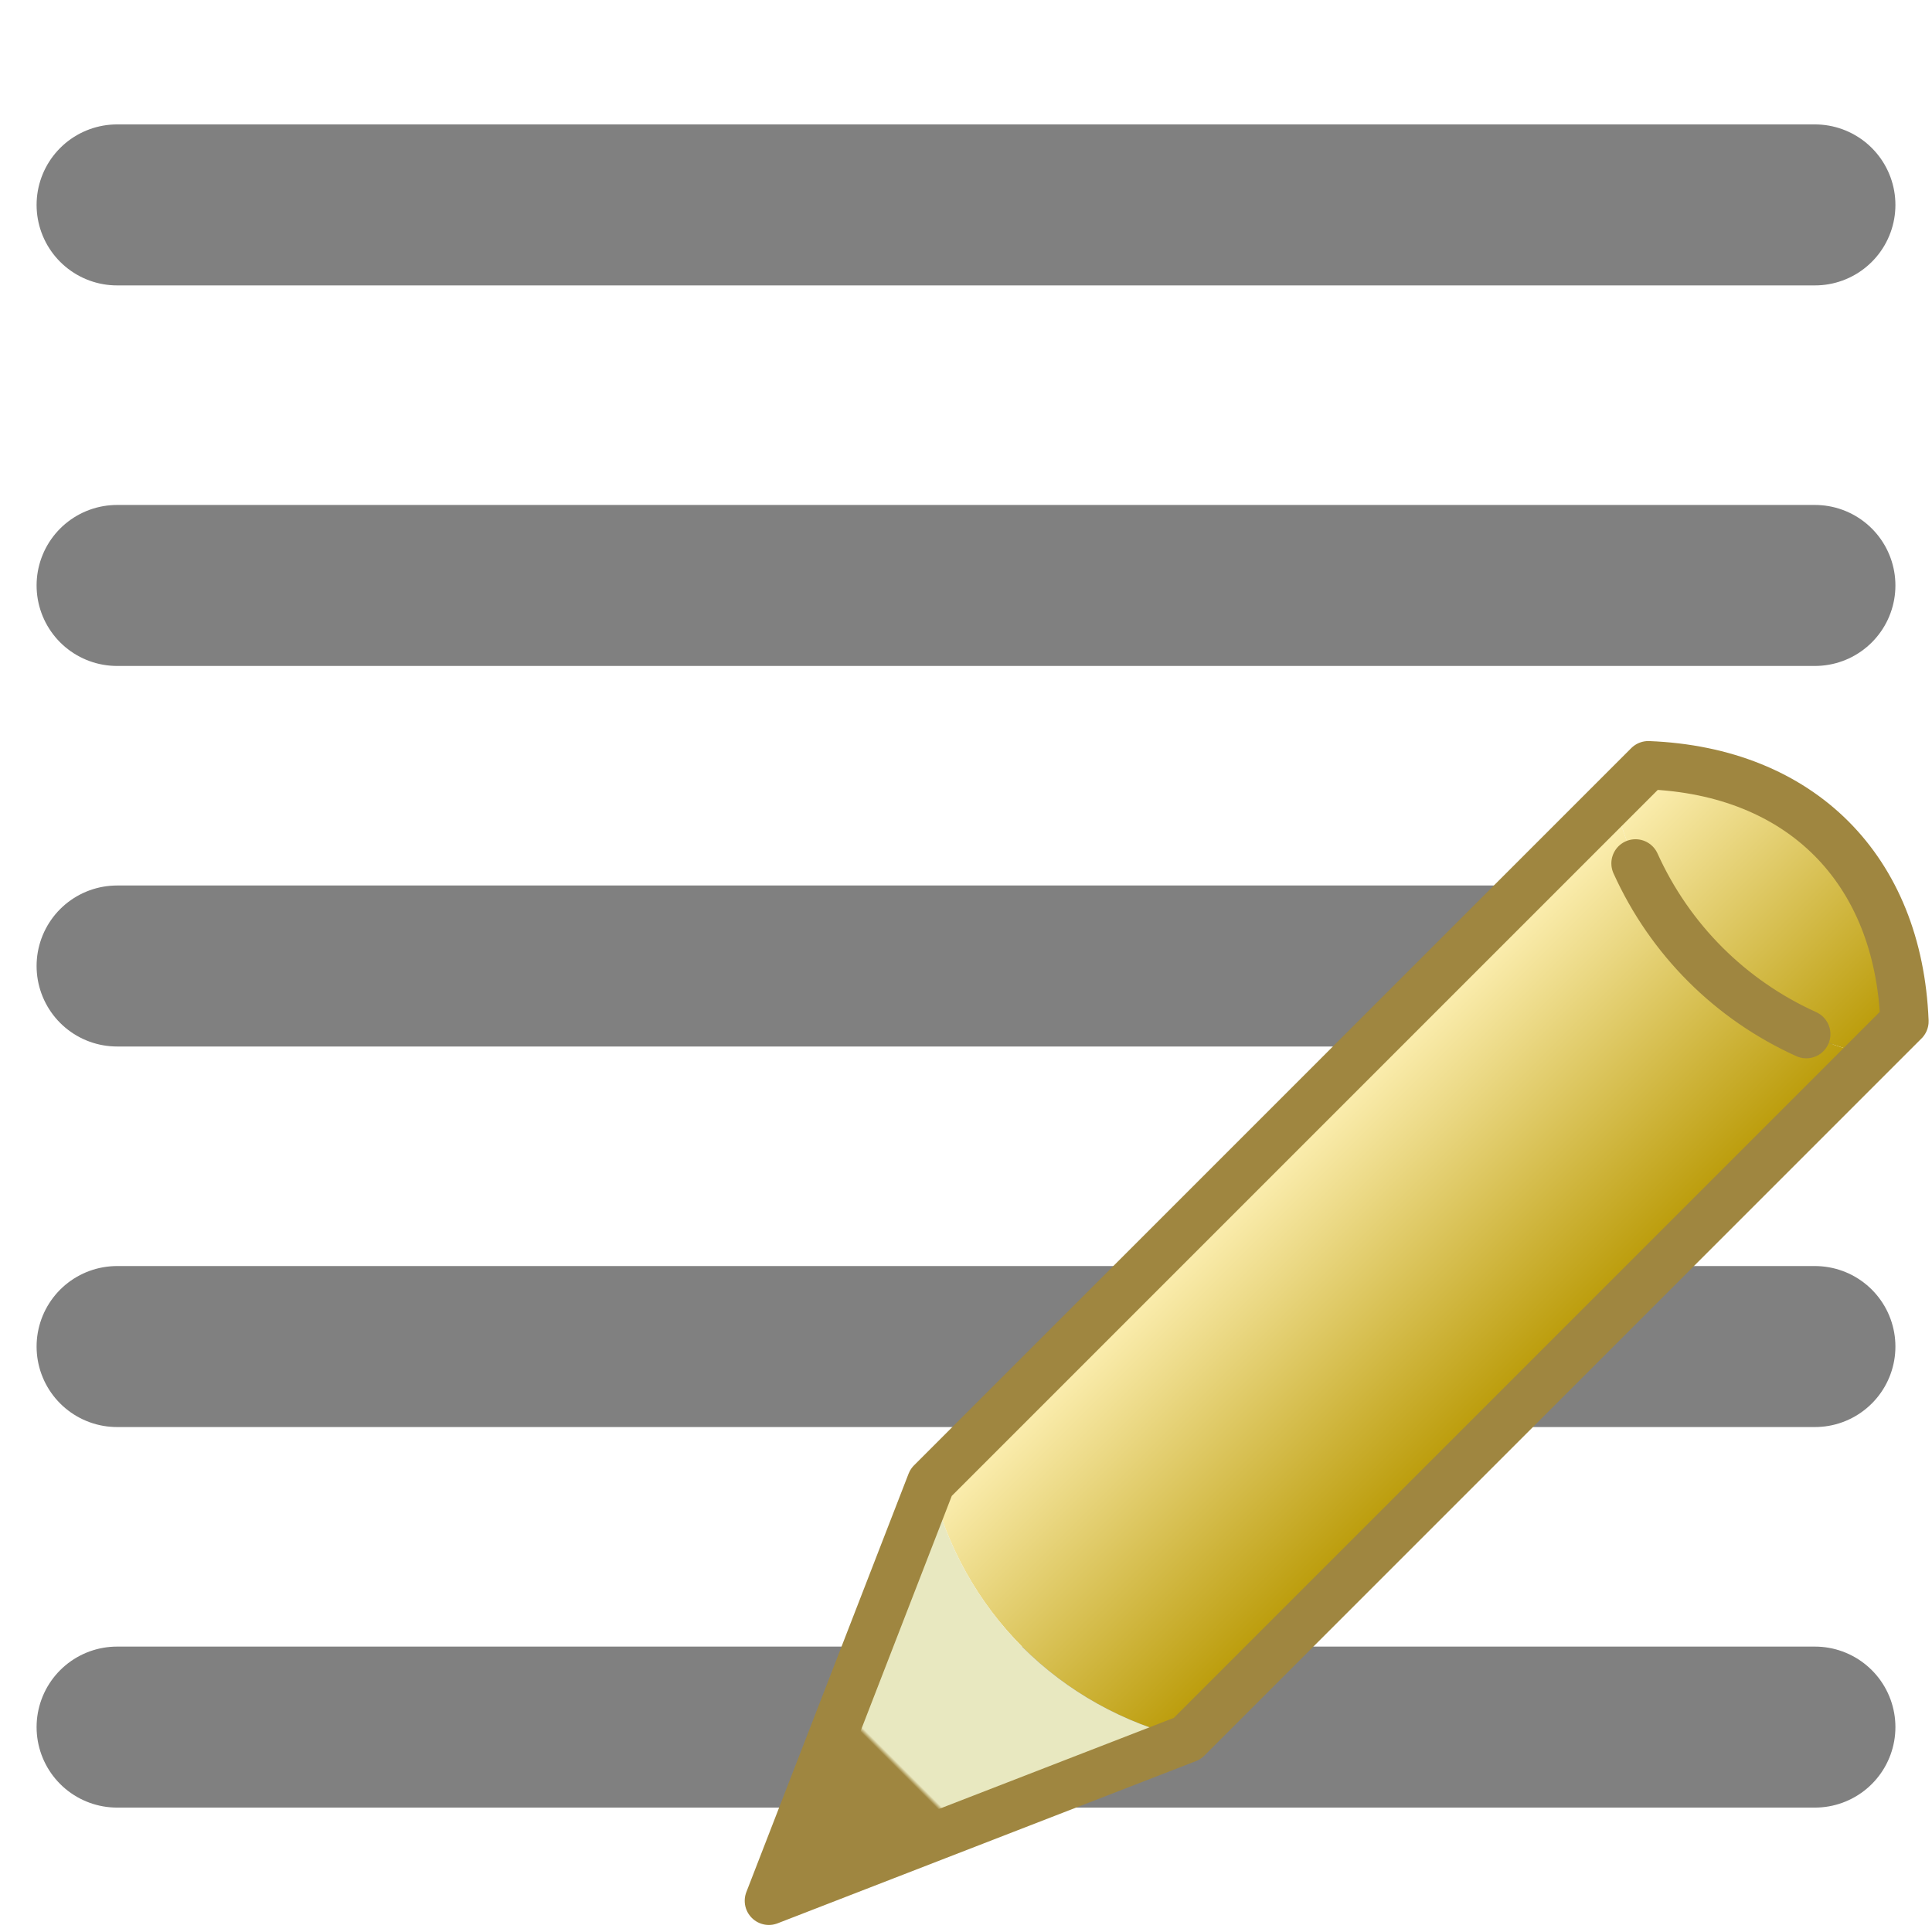
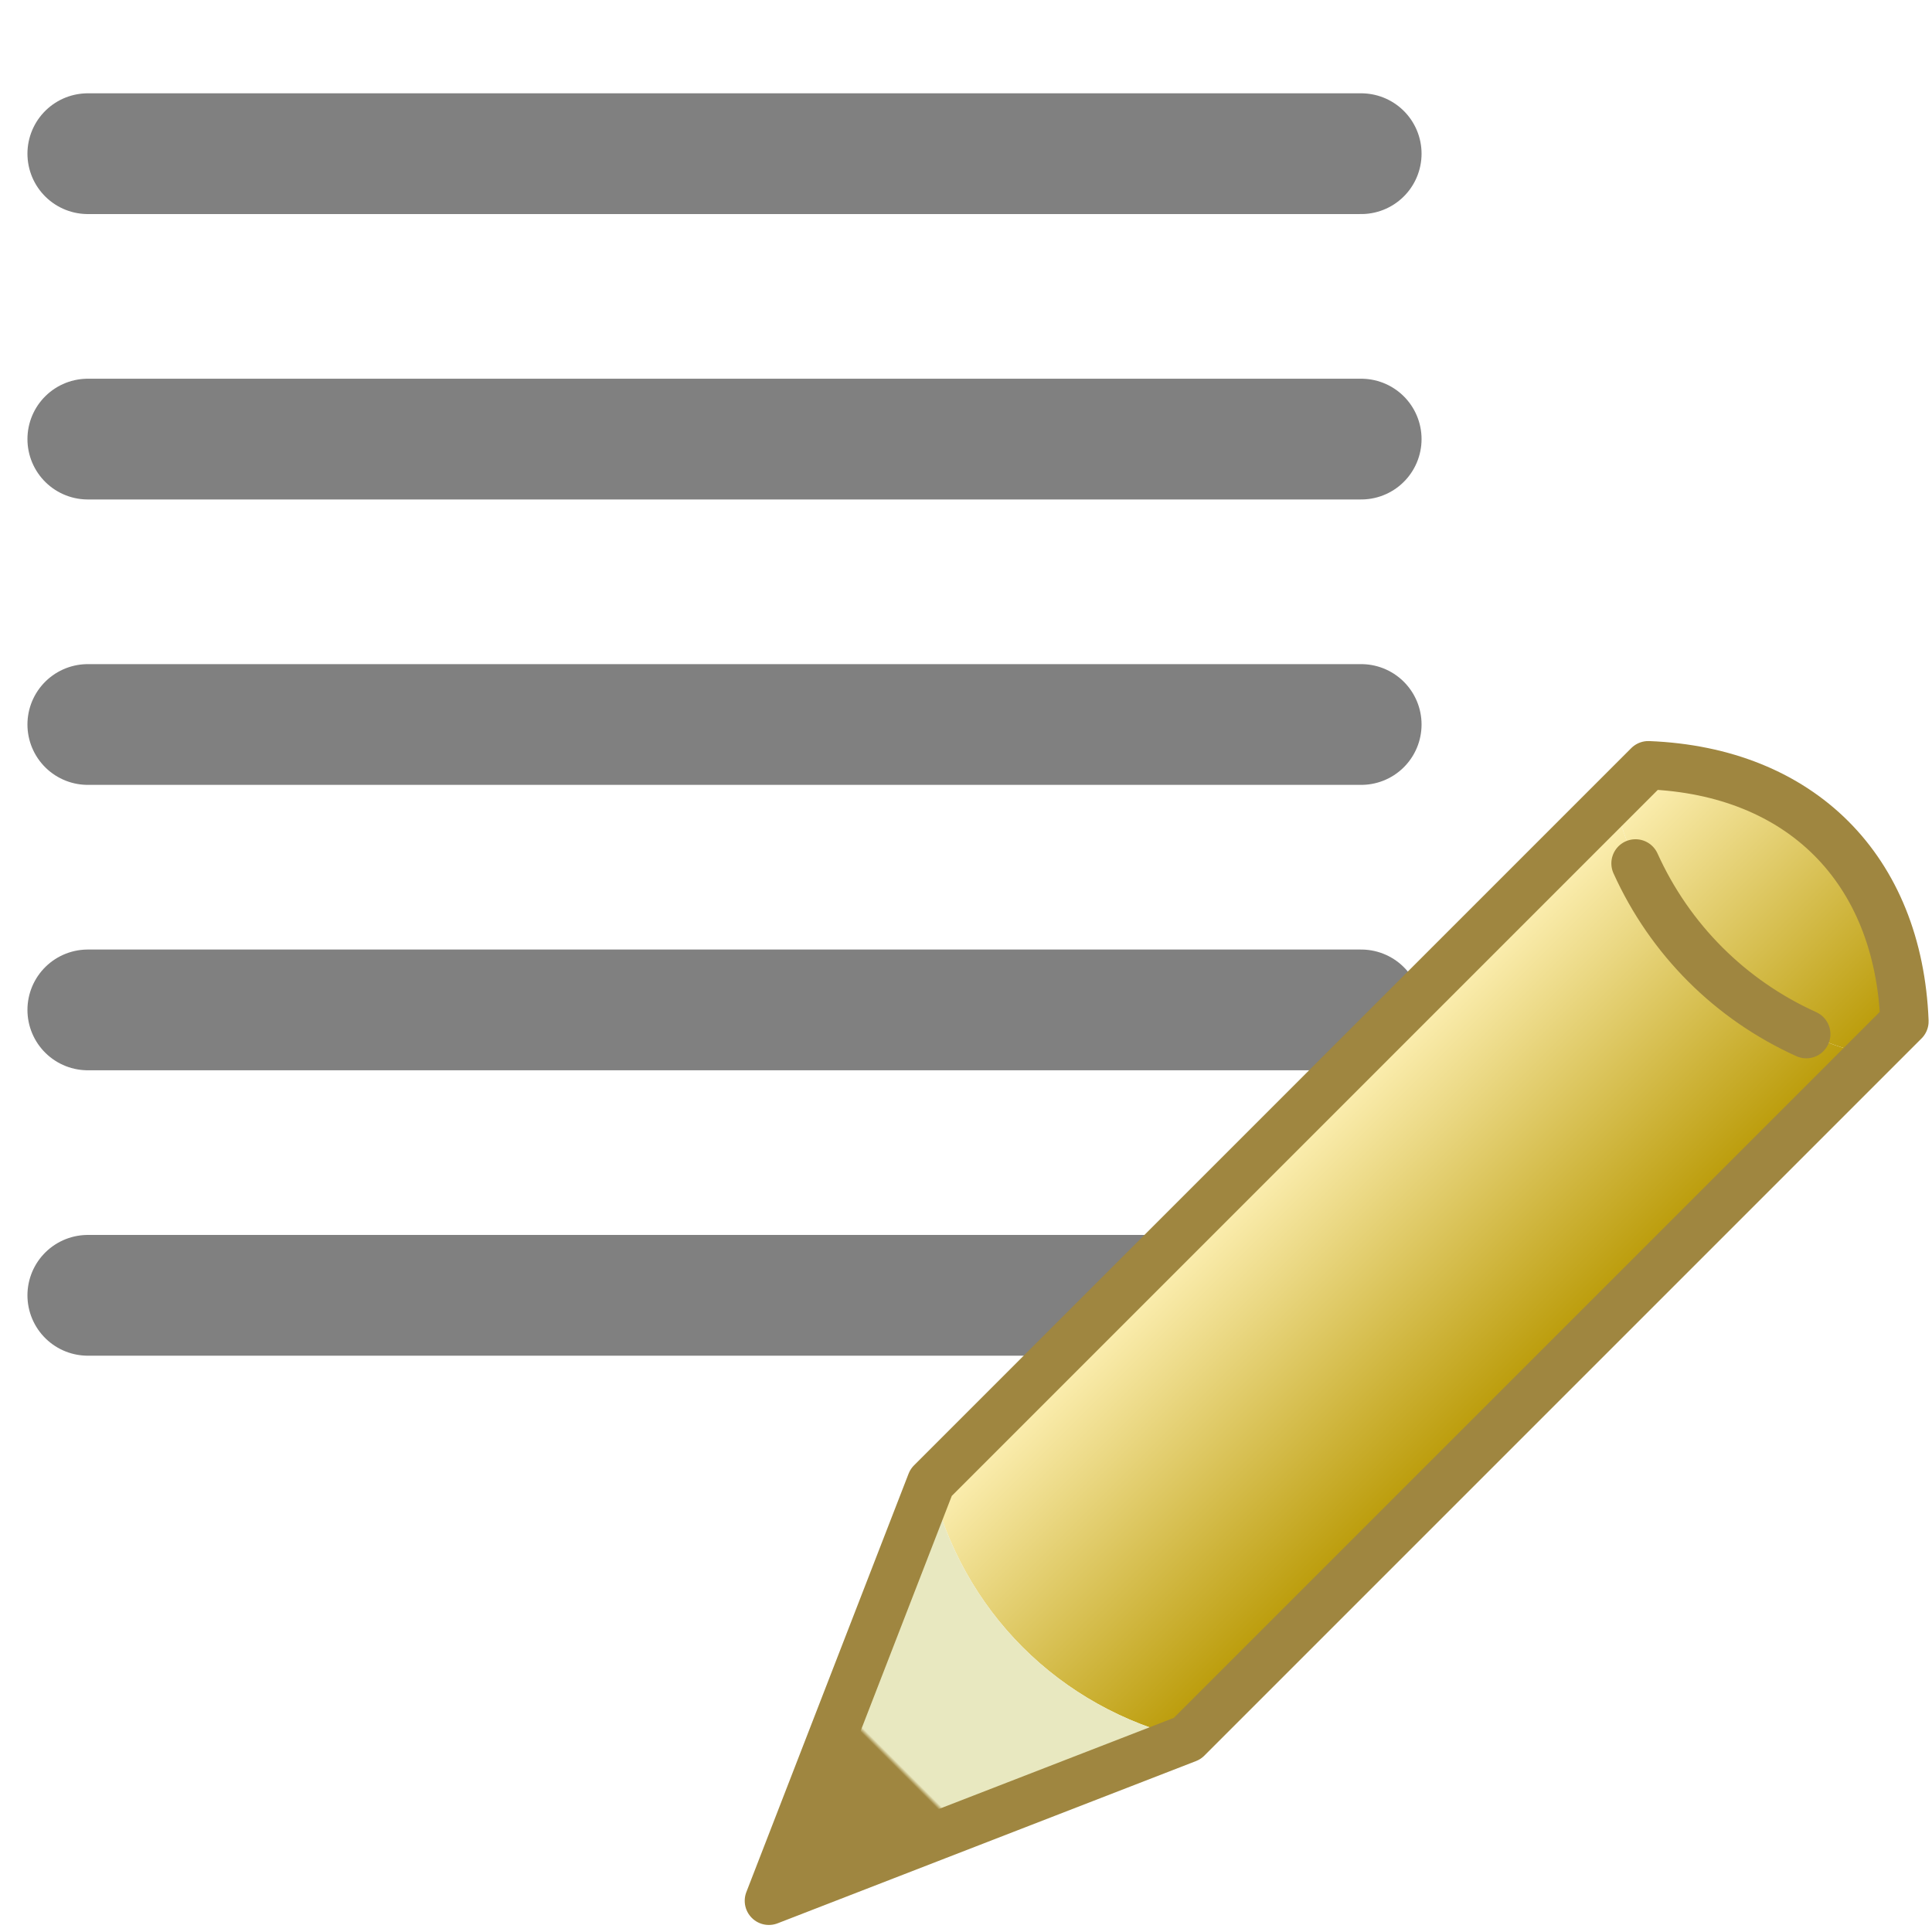
<svg xmlns="http://www.w3.org/2000/svg" viewBox="0 0 264 264" height="264" width="264">
  <defs>
    <linearGradient id="shaft" x1="0%" y1="0%" x2="100%" y2="0%">
      <stop offset="0%" stop-color="#fff2b8" />
      <stop offset="100%" stop-color="#b89802" />
    </linearGradient>
    <linearGradient id="tipping" x1="0%" y1="0%" x2="0%" y2="100%">
      <stop offset="0%" stop-color="#e8e8c0" />
      <stop offset="54%" stop-color="#e8e8c0" />
      <stop offset="55%" stop-color="#9f8640" />
      <stop offset="100%" stop-color="#9f8640" />
    </linearGradient>
  </defs>
  <style type="text/css">
  svg { fill: transparent; }
  #lines { stroke: #808080; stroke-width: 22; fill: none; stroke-linecap: round; }
  #contour { fill: none; stroke: #9f8640; stroke-width: 8; stroke-linejoin: round; stroke-linecap: round; }
  #pen { fill: url(#shaft); stroke: none; }
  #cap { fill: url(#shaft); stroke: none; }
  #tip { fill: url(#tipping); stroke: none; }
  </style>
-   <g>
+   <g transform="scale(0.75)">
    <path id="lines" d="M 16,28 h 232 m -232,52 h 232 m -232,52 h 232 m -232,52 h 232 m -232,52 h 232" />
  </g>
  <g id="pencil" transform="translate(68.5, 78.5) scale(0.825) rotate(45, 132, 132)">
    <path id="cap" d="M 102,20 a 60 96, 0, 0, 1, 60,0  v 8 a 60 64, 0, 0, 1, -60,0 z" />
    <path id="pen" d="M 102,28 a 60 64, 0, 0, 0, 60,0 v 160 a 60 64, 0, 0, 1, -60,0 z" />
    <path id="tip" d="M 102,188 a 60 64, 0, 0, 0, 60,0 l -30,68 z" />
    <path id="contour" d="M 102,20 a 60 96, 0, 0, 1, 60,0 v 168 l -30,68 -30,-68 z M 112,33 a 60 64, 0, 0, 0, 40,0" />
  </g>
</svg>
